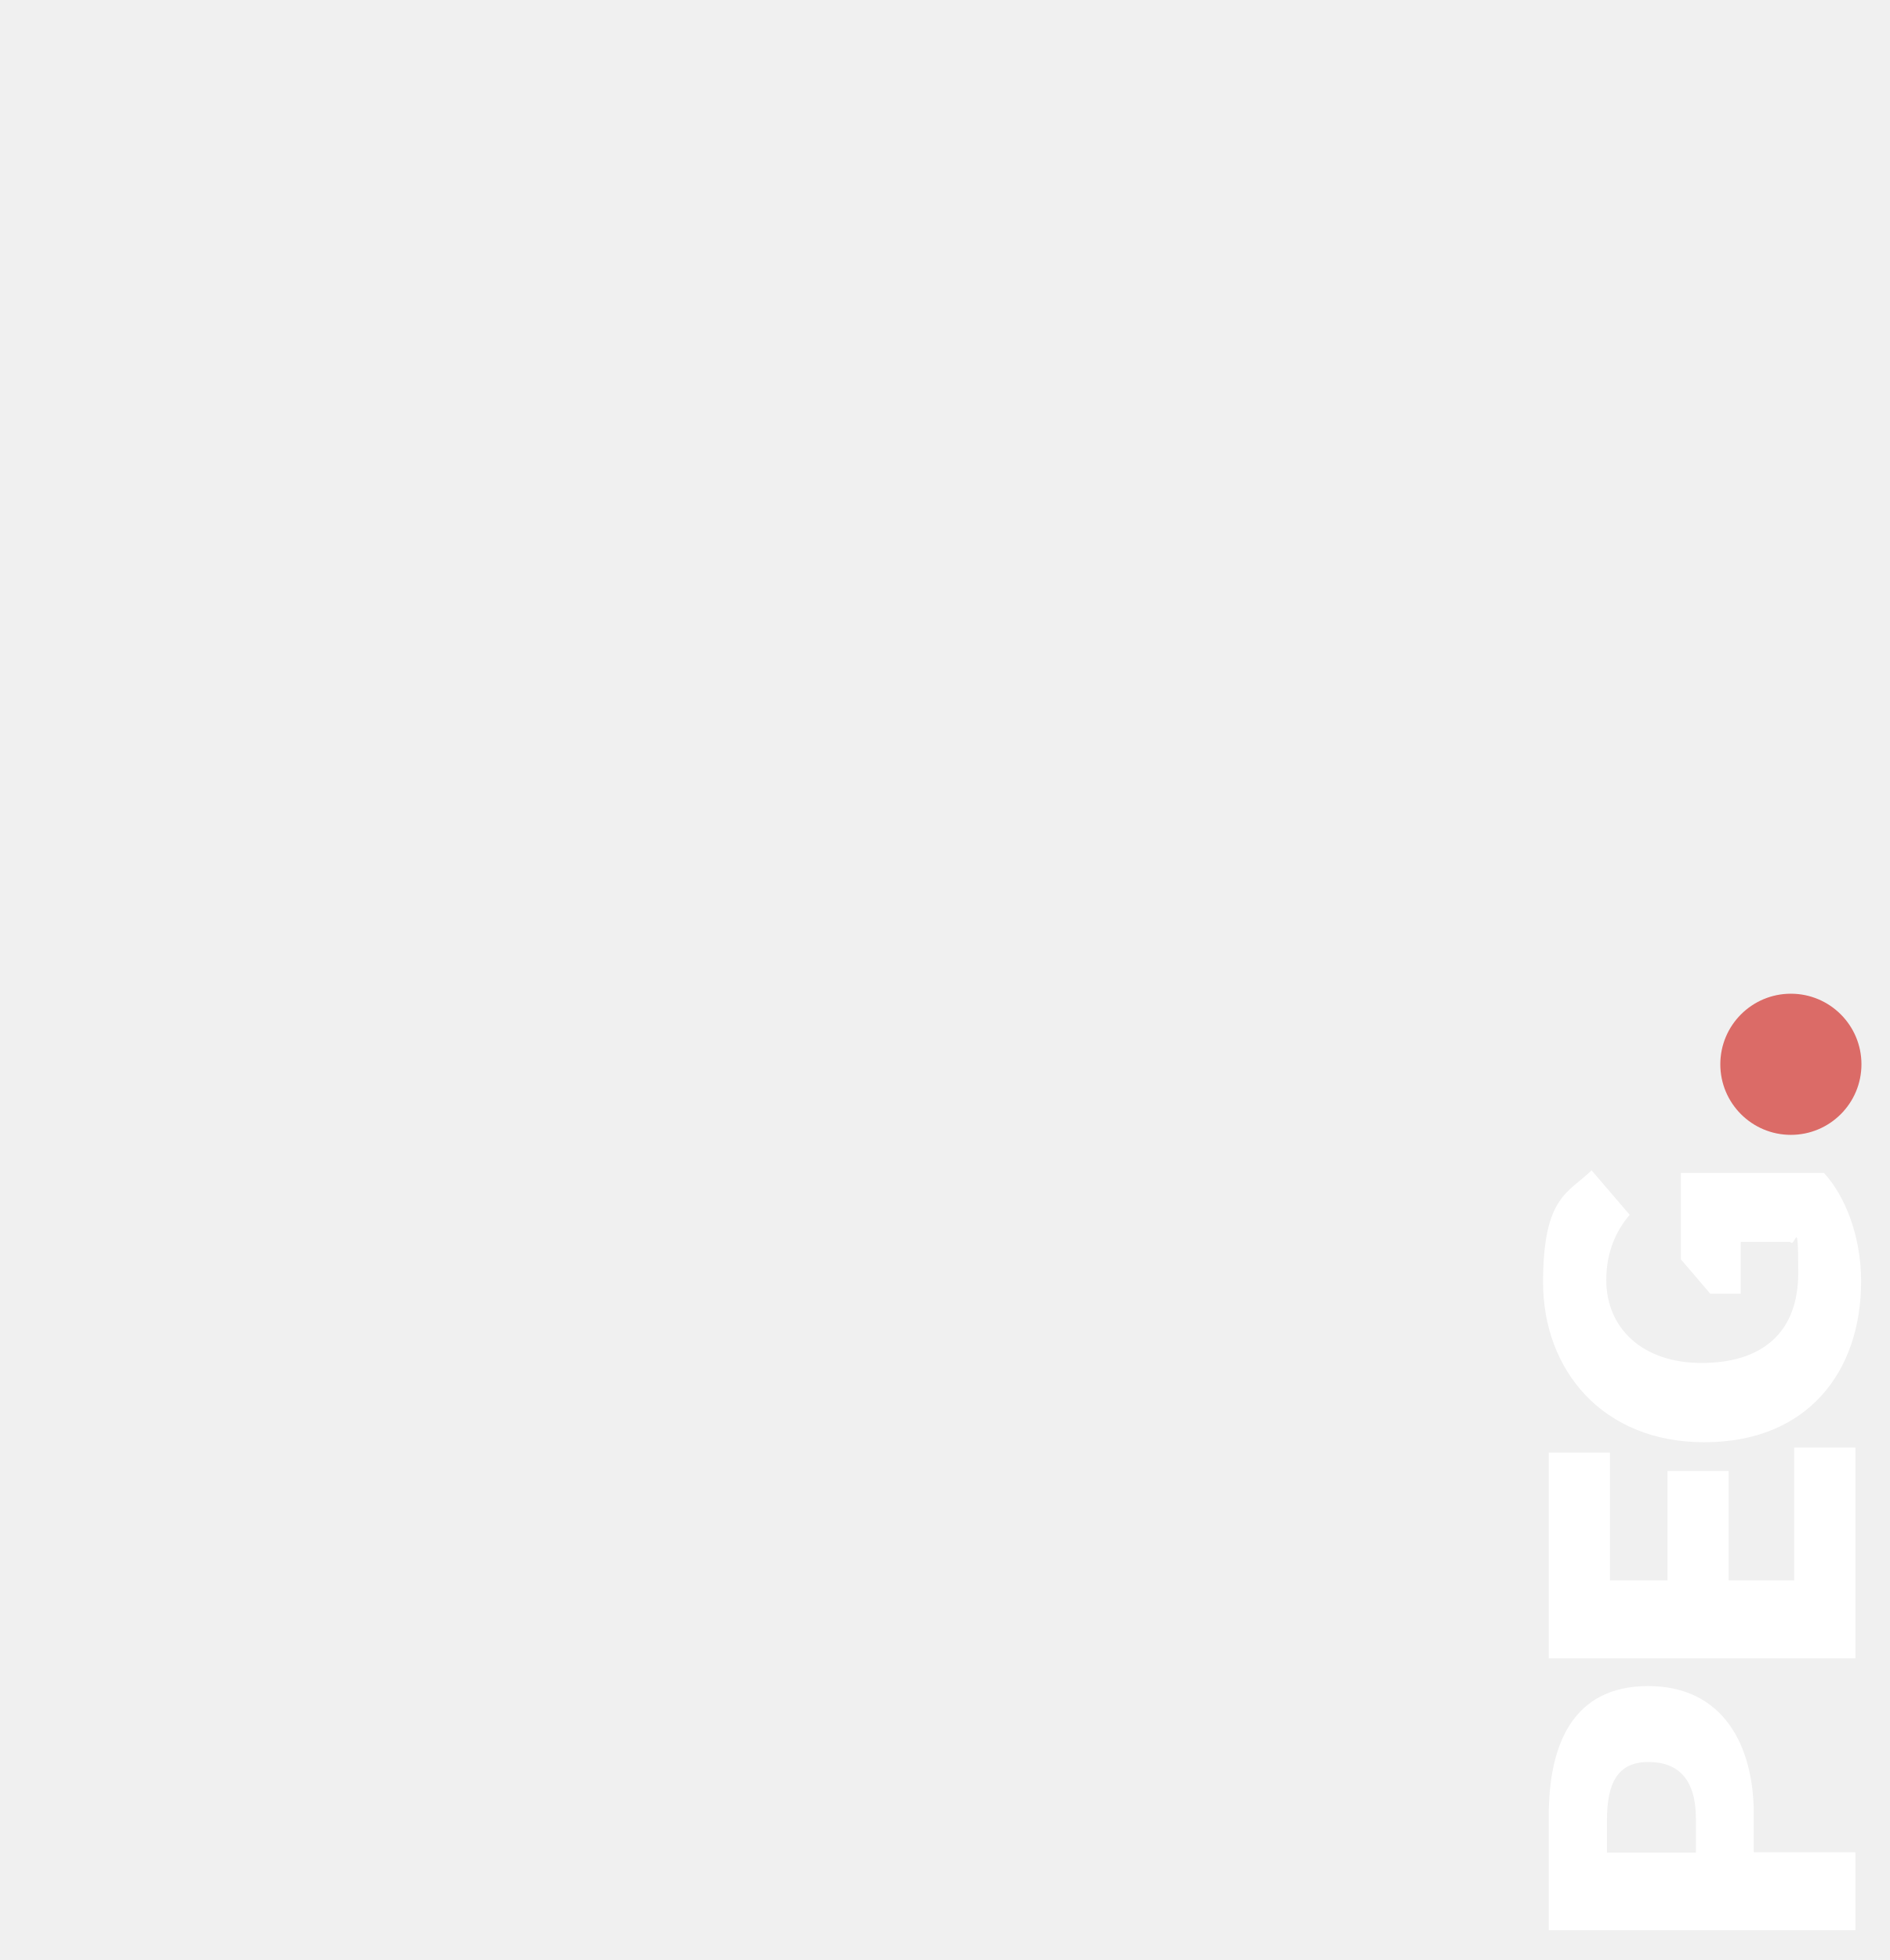
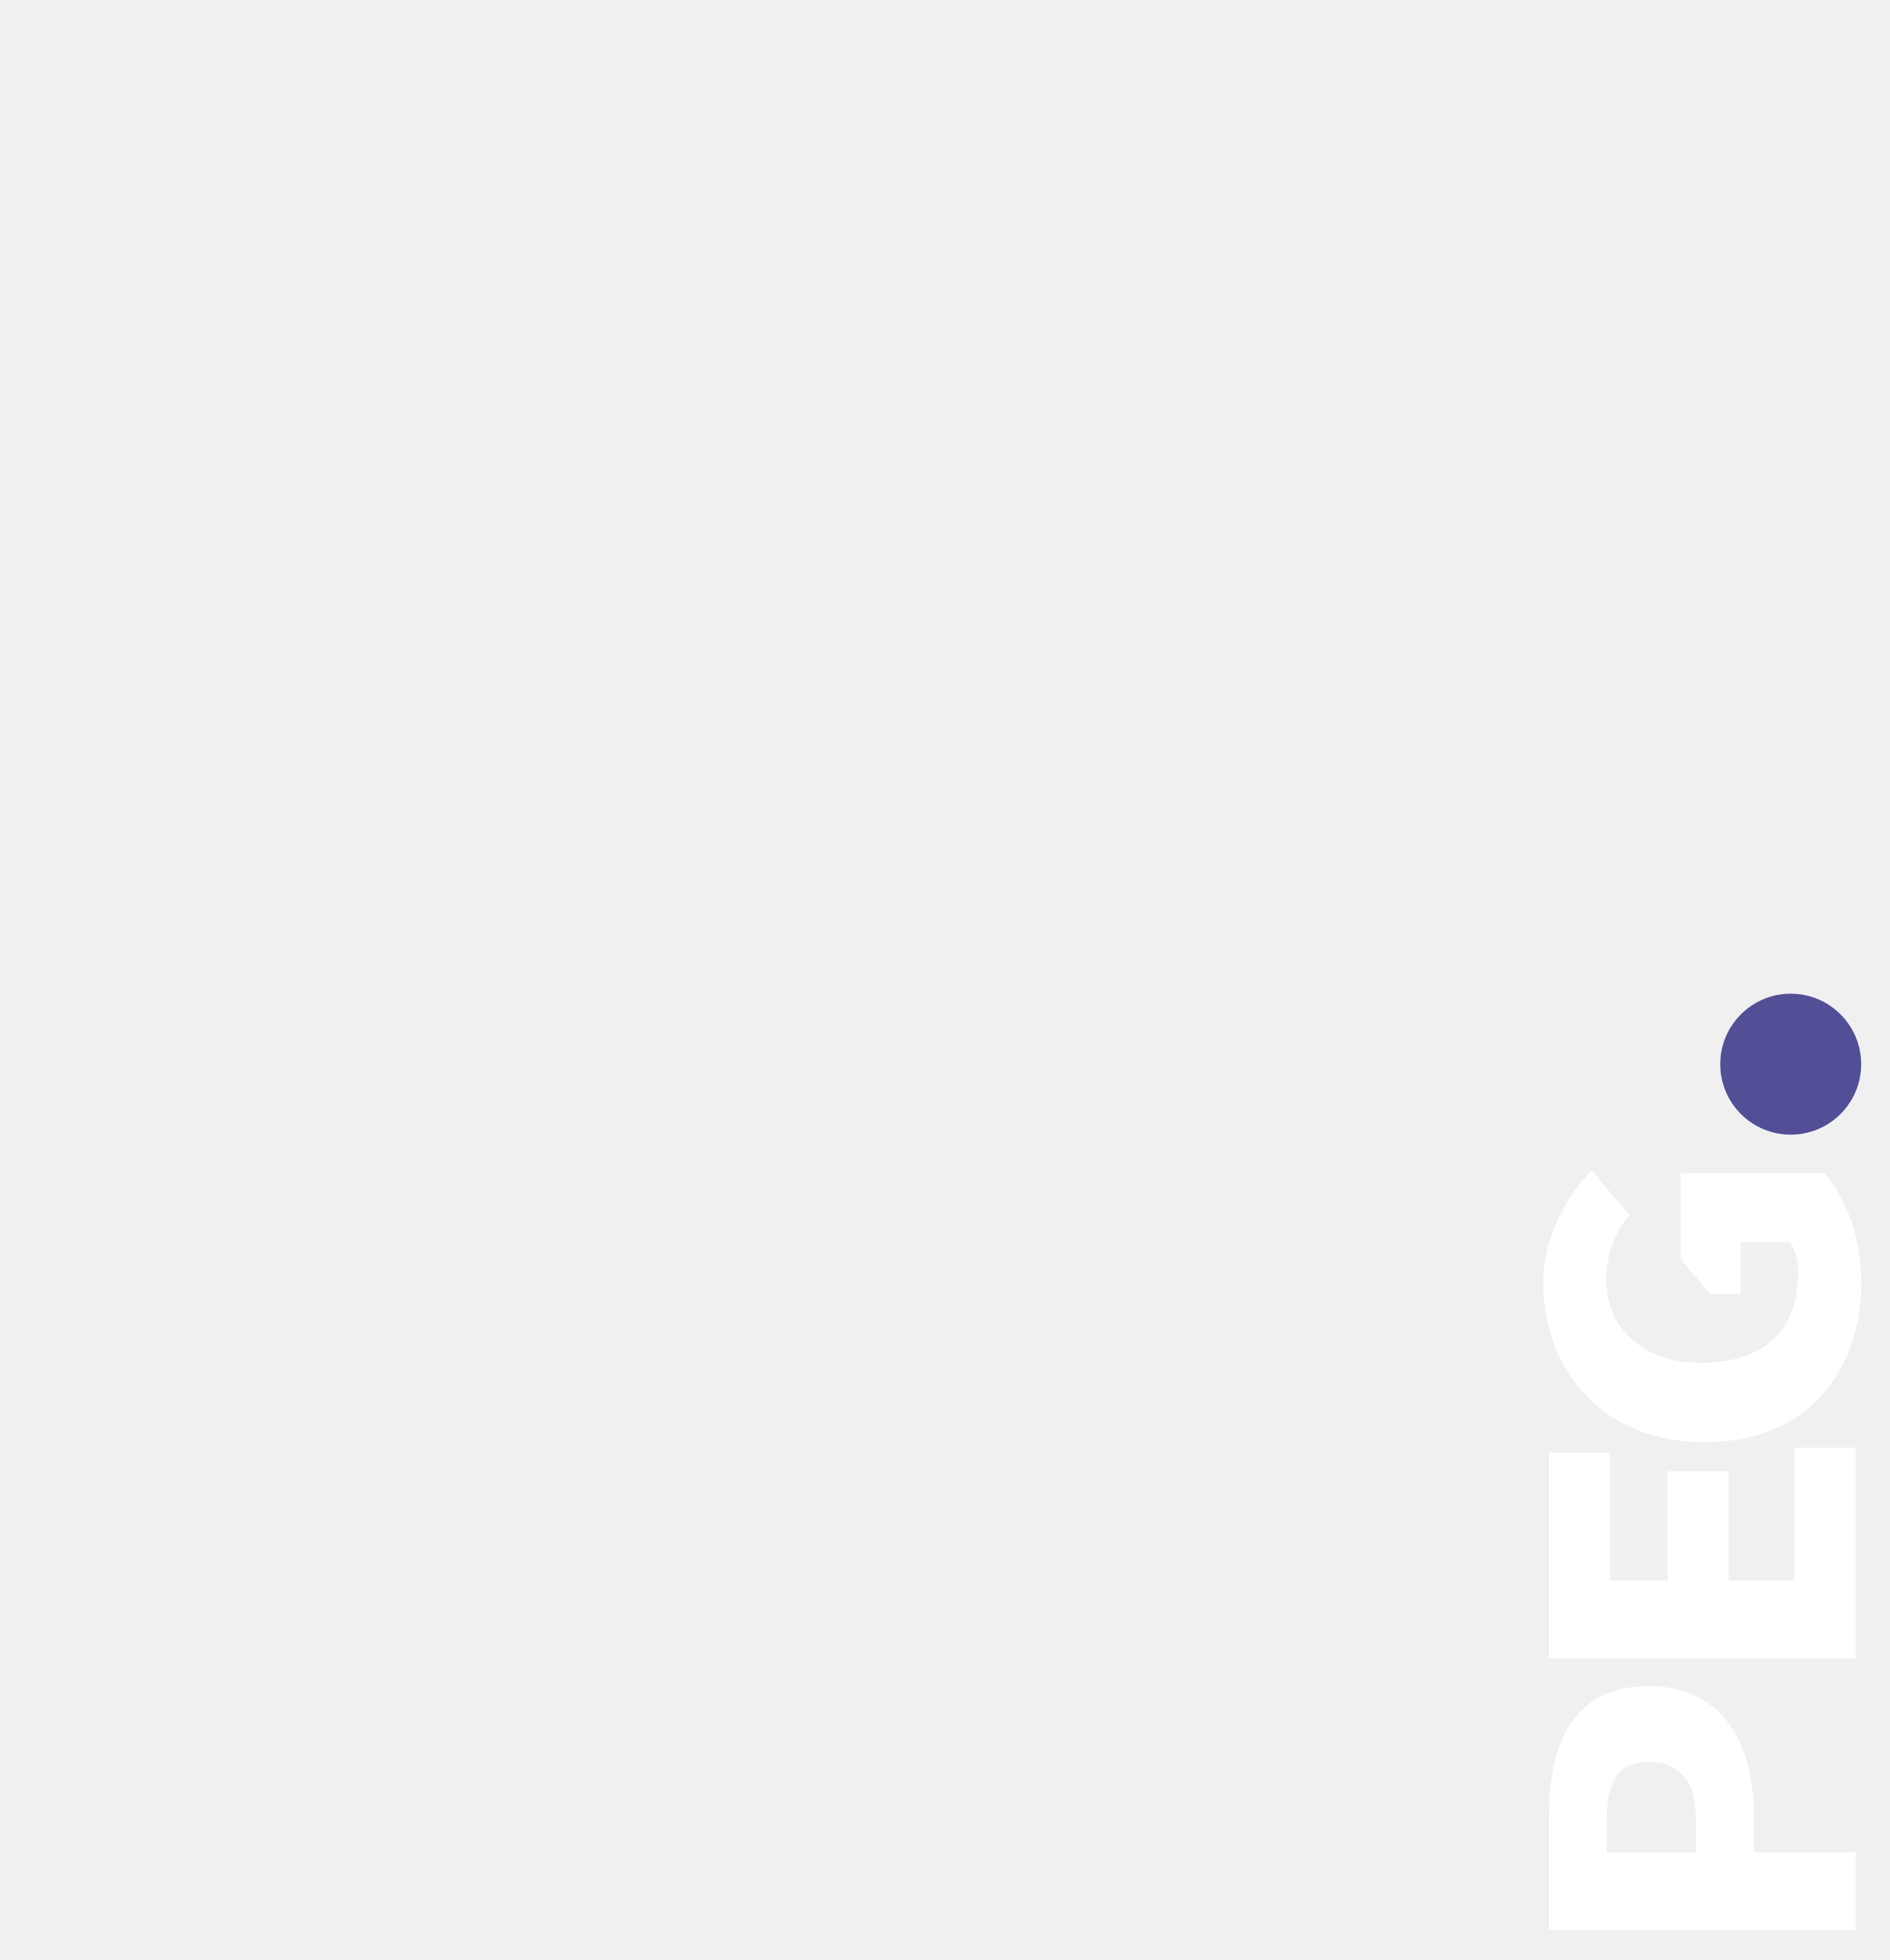
- <svg xmlns="http://www.w3.org/2000/svg" version="1.1" viewBox="0 0 565 586">
+ <svg xmlns="http://www.w3.org/2000/svg" id="Calque_1" viewBox="0 0 565 586">
  <defs>
    <style>
      .cls-1 {
-         fill: #fff;
+         fill: #524f97;
      }

      .cls-2 {
-         fill: #db6b67;
+         fill: #fff;
      }
    </style>
  </defs>
-   <g>
-     <g id="Calque_1">
-       <g>
-         <path class="cls-1" d="M463.1,577.1v-34.2c0-21.3,7.2-38.8,29.7-38.8s31.6,17.8,31.6,38.2v11.5h30.4v23.3h-91.7ZM507.1,543.7c0-11.5-5.1-16.9-14.2-16.9s-12.4,6.1-12.4,17.5v9.6h26.6v-10.1Z" />
-         <path class="cls-1" d="M463.1,495.8v-61.5h18.3v38.2h17.2v-32.7h18.3v32.7h19.6v-39.7h18.3v63h-91.7Z" />
-         <path class="cls-1" d="M509.6,431.2c-30.6,0-48.2-21.8-48.2-47.8s7.8-26.8,14.5-33.5l11.4,13.3c-4.1,4.8-7,11.2-7,19.5,0,14.3,10.7,24.8,28.5,24.8s28.9-8.8,28.9-26.9-.8-7.2-2.4-9.3h-14.8v15.5h-9.1l-8.8-10.3v-25.8h42.8c6.2,6.7,11.1,18.7,11.1,32.4,0,26.9-15.9,48.1-46.9,48.1Z" />
-         <circle class="cls-2" cx="535.5" cy="318.2" r="21.1" />
-       </g>
-     </g>
-   </g>
+   <path class="cls-2" d="M463.14,577.09v-34.18c0-21.34,7.18-38.8,29.72-38.8s31.55,17.76,31.55,38.21v11.49h30.43v23.28h-91.7ZM507.09,543.66c0-11.49-5.07-16.86-14.23-16.86s-12.4,6.12-12.4,17.46v9.55h26.62v-10.15Z" />
+   <path class="cls-2" d="M463.14,495.81v-61.49h18.31v38.21h17.18v-32.68h18.31v32.68h19.58v-39.7h18.31v62.98h-91.7Z" />
+   <path class="cls-2" d="M509.62,431.19c-30.57,0-48.17-21.79-48.17-47.76,0-14.18,7.84-26.78,14.46-33.5l11.39,13.3c-4.09,4.78-6.97,11.24-6.97,19.45,0,14.33,10.71,24.77,28.45,24.77s28.88-8.81,28.88-26.86c0-3.43-.85-7.16-2.39-9.25h-14.79v15.52h-9.12l-8.77-10.33v-25.78h42.82c6.2,6.72,11.13,18.66,11.13,32.39,0,26.86-15.92,48.05-46.91,48.05Z" />
+   <circle class="cls-1" cx="535.45" cy="318.17" r="21.07" />
</svg>
